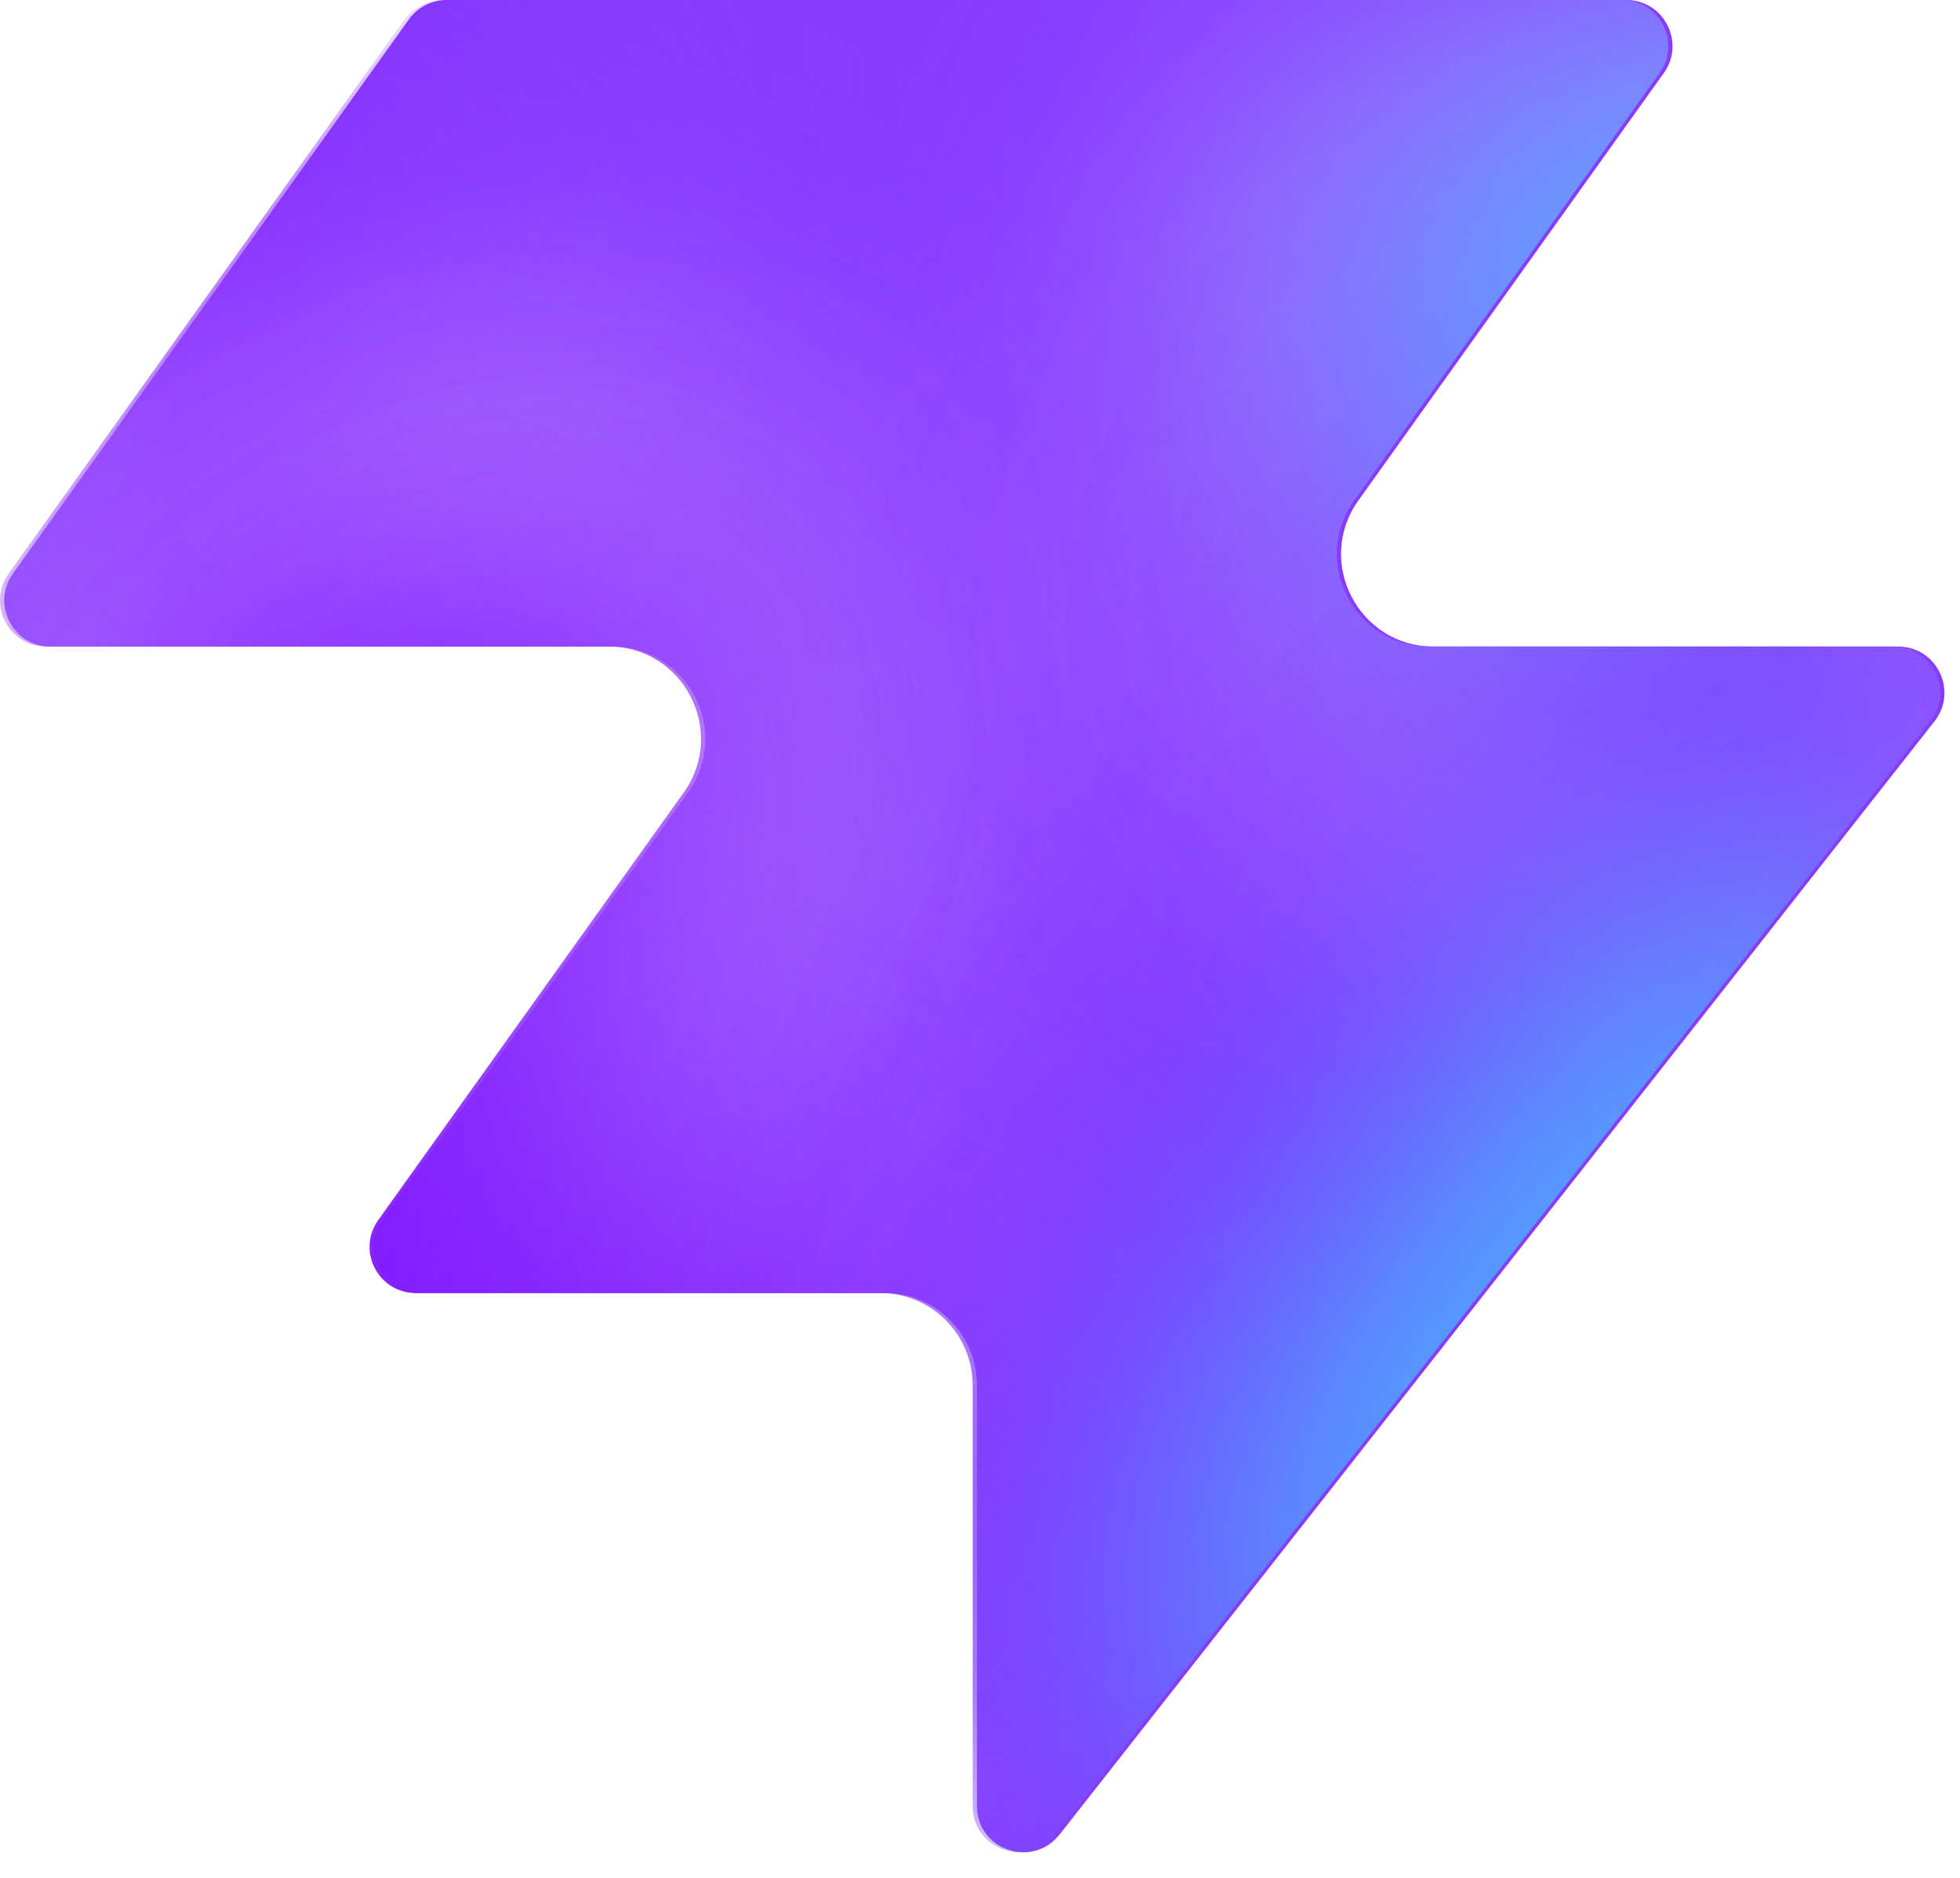
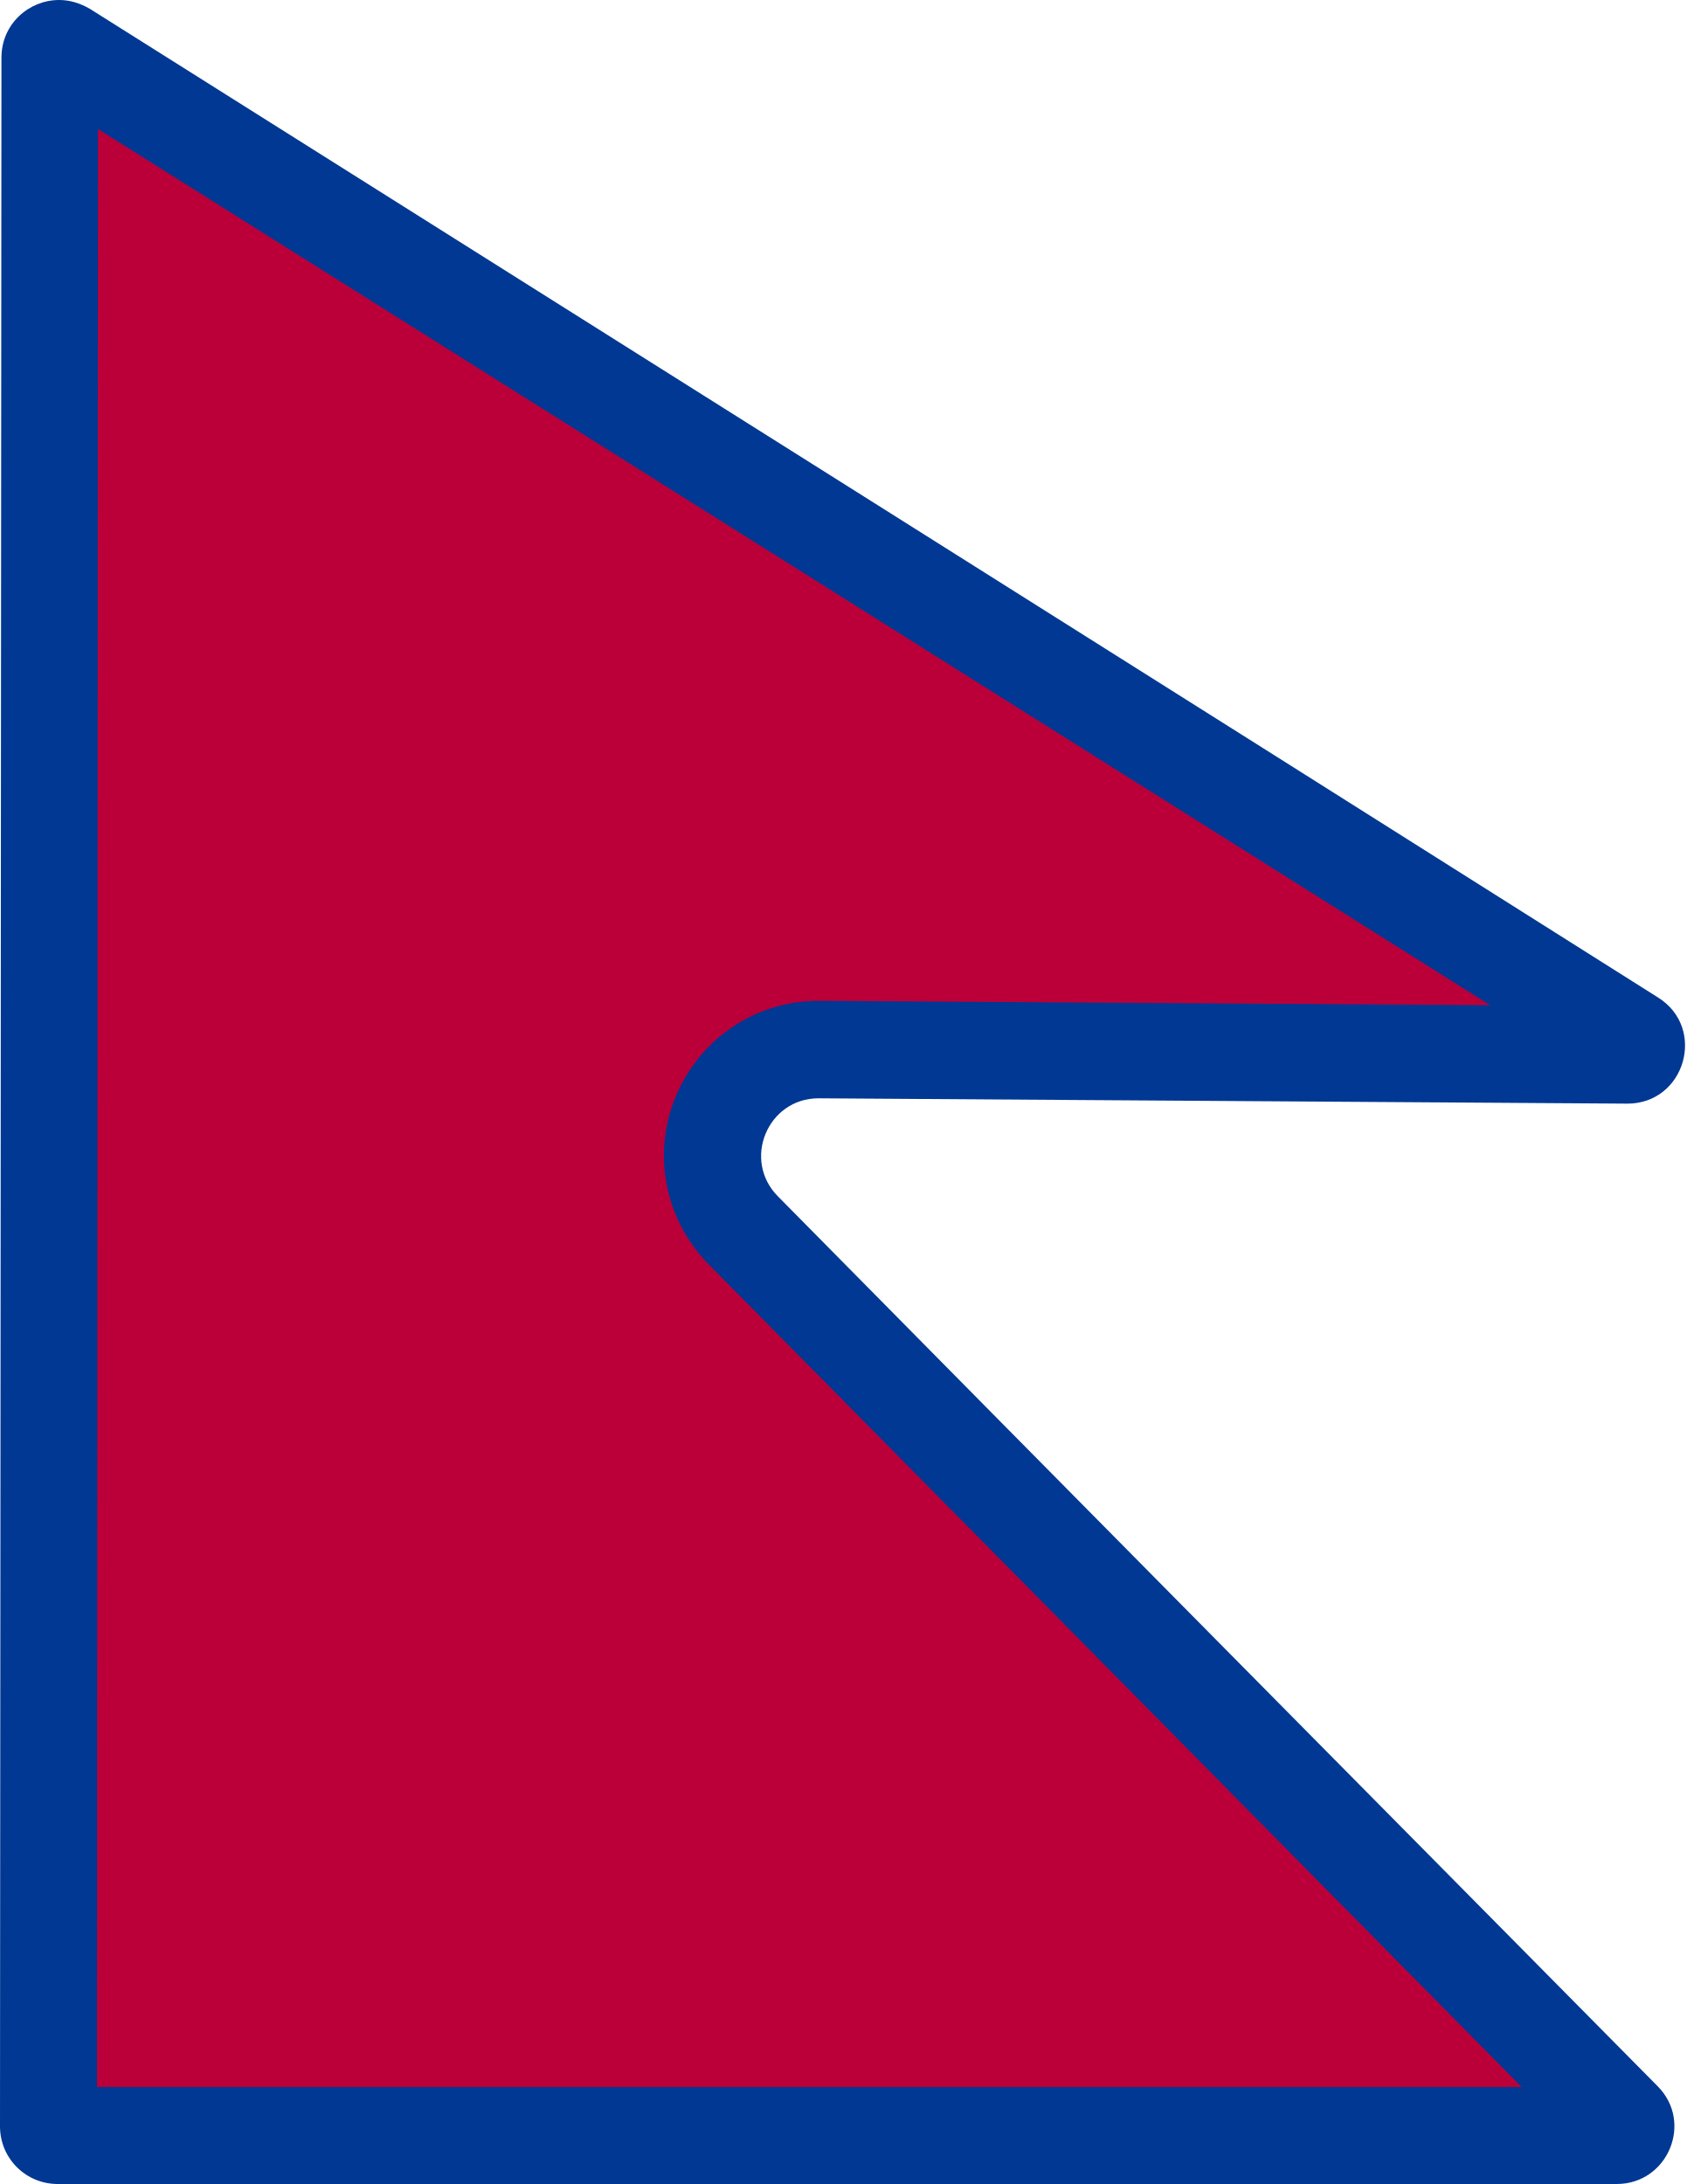
- <svg xmlns="http://www.w3.org/2000/svg" width="48" height="46" fill="none" viewBox="0 0 48 46">
-   <path fill="#863bff" d="M25.946 44.938c-.664.845-2.021.375-2.021-.698V33.937a2.26 2.26 0 0 0-2.262-2.262H10.287c-.92 0-1.456-1.04-.92-1.788l7.48-10.471c1.07-1.497 0-3.578-1.842-3.578H1.237c-.92 0-1.456-1.04-.92-1.788L10.013.474c.214-.297.556-.474.92-.474h28.894c.92 0 1.456 1.04.92 1.788l-7.48 10.471c-1.07 1.498 0 3.579 1.842 3.579h11.377c.943 0 1.473 1.088.89 1.83L25.947 44.94z" style="fill:#863bff;fill:color(display-p3 .525 .23 1);fill-opacity:1" />
-   <mask id="a" width="48" height="46" x="0" y="0" maskUnits="userSpaceOnUse" style="mask-type:alpha">
-     <path fill="#000" d="M25.842 44.938c-.664.844-2.021.375-2.021-.698V33.937a2.26 2.26 0 0 0-2.262-2.262H10.183c-.92 0-1.456-1.04-.92-1.788l7.48-10.471c1.07-1.498 0-3.579-1.842-3.579H1.133c-.92 0-1.456-1.04-.92-1.787L9.91.473c.214-.297.556-.474.92-.474h28.894c.92 0 1.456 1.04.92 1.788l-7.48 10.471c-1.07 1.498 0 3.578 1.842 3.578h11.377c.943 0 1.473 1.088.89 1.832L25.843 44.94z" style="fill:#000;fill-opacity:1" />
-   </mask>
-   <g mask="url(#a)">
-     <g filter="url(#b)">
-       <ellipse cx="5.508" cy="14.704" fill="#ede6ff" rx="5.508" ry="14.704" style="fill:#ede6ff;fill:color(display-p3 .927 .903 1);fill-opacity:1" transform="matrix(.00324 1 1 -.00324 -4.47 31.516)" />
-     </g>
-     <g filter="url(#c)">
-       <ellipse cx="10.399" cy="29.851" fill="#ede6ff" rx="10.399" ry="29.851" style="fill:#ede6ff;fill:color(display-p3 .927 .903 1);fill-opacity:1" transform="matrix(.00324 1 1 -.00324 -39.328 7.883)" />
-     </g>
-     <g filter="url(#d)">
-       <ellipse cx="5.508" cy="30.487" fill="#7e14ff" rx="5.508" ry="30.487" style="fill:#7e14ff;fill:color(display-p3 .492 .077 1);fill-opacity:1" transform="rotate(89.814 -25.913 -14.639)scale(1 -1)" />
-     </g>
-     <g filter="url(#e)">
-       <ellipse cx="5.508" cy="30.599" fill="#7e14ff" rx="5.508" ry="30.599" style="fill:#7e14ff;fill:color(display-p3 .492 .077 1);fill-opacity:1" transform="rotate(89.814 -32.644 -3.334)scale(1 -1)" />
-     </g>
-     <g filter="url(#f)">
-       <ellipse cx="5.508" cy="30.599" fill="#7e14ff" rx="5.508" ry="30.599" style="fill:#7e14ff;fill:color(display-p3 .492 .077 1);fill-opacity:1" transform="matrix(.00324 1 1 -.00324 -34.34 30.47)" />
-     </g>
-     <g filter="url(#g)">
-       <ellipse cx="14.072" cy="22.078" fill="#ede6ff" rx="14.072" ry="22.078" style="fill:#ede6ff;fill:color(display-p3 .927 .903 1);fill-opacity:1" transform="rotate(93.35 24.506 48.493)scale(-1 1)" />
-     </g>
-     <g filter="url(#h)">
-       <ellipse cx="3.47" cy="21.501" fill="#7e14ff" rx="3.47" ry="21.501" style="fill:#7e14ff;fill:color(display-p3 .492 .077 1);fill-opacity:1" transform="rotate(89.009 28.708 47.59)scale(-1 1)" />
-     </g>
-     <g filter="url(#i)">
-       <ellipse cx="3.47" cy="21.501" fill="#7e14ff" rx="3.47" ry="21.501" style="fill:#7e14ff;fill:color(display-p3 .492 .077 1);fill-opacity:1" transform="rotate(89.009 28.708 47.59)scale(-1 1)" />
-     </g>
-     <g filter="url(#j)">
-       <ellipse cx=".387" cy="8.972" fill="#7e14ff" rx="4.407" ry="29.108" style="fill:#7e14ff;fill:color(display-p3 .492 .077 1);fill-opacity:1" transform="rotate(39.51 .387 8.972)" />
-     </g>
-     <g filter="url(#k)">
-       <ellipse cx="47.523" cy="-6.092" fill="#7e14ff" rx="4.407" ry="29.108" style="fill:#7e14ff;fill:color(display-p3 .492 .077 1);fill-opacity:1" transform="rotate(37.892 47.523 -6.092)" />
-     </g>
-     <g filter="url(#l)">
-       <ellipse cx="41.412" cy="6.333" fill="#47bfff" rx="5.971" ry="9.665" style="fill:#47bfff;fill:color(display-p3 .28 .748 1);fill-opacity:1" transform="rotate(37.892 41.412 6.333)" />
-     </g>
-     <g filter="url(#m)">
-       <ellipse cx="-1.879" cy="38.332" fill="#7e14ff" rx="4.407" ry="29.108" style="fill:#7e14ff;fill:color(display-p3 .492 .077 1);fill-opacity:1" transform="rotate(37.892 -1.88 38.332)" />
-     </g>
-     <g filter="url(#n)">
-       <ellipse cx="-1.879" cy="38.332" fill="#7e14ff" rx="4.407" ry="29.108" style="fill:#7e14ff;fill:color(display-p3 .492 .077 1);fill-opacity:1" transform="rotate(37.892 -1.88 38.332)" />
-     </g>
-     <g filter="url(#o)">
-       <ellipse cx="35.651" cy="29.907" fill="#7e14ff" rx="4.407" ry="29.108" style="fill:#7e14ff;fill:color(display-p3 .492 .077 1);fill-opacity:1" transform="rotate(37.892 35.651 29.907)" />
-     </g>
-     <g filter="url(#p)">
-       <ellipse cx="38.418" cy="32.4" fill="#47bfff" rx="5.971" ry="15.297" style="fill:#47bfff;fill:color(display-p3 .28 .748 1);fill-opacity:1" transform="rotate(37.892 38.418 32.4)" />
-     </g>
-   </g>
+ <svg xmlns="http://www.w3.org/2000/svg" id="Layer_3" version="1.1" viewBox="0 0 34.78 45.04">
  <defs>
-     <filter id="b" width="60.045" height="41.654" x="-19.77" y="16.149" color-interpolation-filters="sRGB" filterUnits="userSpaceOnUse">
-       <feFlood flood-opacity="0" result="BackgroundImageFix" />
-       <feBlend in="SourceGraphic" in2="BackgroundImageFix" result="shape" />
-       <feGaussianBlur result="effect1_foregroundBlur_2002_17158" stdDeviation="7.659" />
-     </filter>
-     <filter id="c" width="90.34" height="51.437" x="-54.613" y="-7.533" color-interpolation-filters="sRGB" filterUnits="userSpaceOnUse">
-       <feFlood flood-opacity="0" result="BackgroundImageFix" />
-       <feBlend in="SourceGraphic" in2="BackgroundImageFix" result="shape" />
-       <feGaussianBlur result="effect1_foregroundBlur_2002_17158" stdDeviation="7.659" />
-     </filter>
-     <filter id="d" width="79.355" height="29.4" x="-49.64" y="2.03" color-interpolation-filters="sRGB" filterUnits="userSpaceOnUse">
-       <feFlood flood-opacity="0" result="BackgroundImageFix" />
-       <feBlend in="SourceGraphic" in2="BackgroundImageFix" result="shape" />
-       <feGaussianBlur result="effect1_foregroundBlur_2002_17158" stdDeviation="4.596" />
-     </filter>
-     <filter id="e" width="79.579" height="29.4" x="-45.045" y="20.029" color-interpolation-filters="sRGB" filterUnits="userSpaceOnUse">
-       <feFlood flood-opacity="0" result="BackgroundImageFix" />
-       <feBlend in="SourceGraphic" in2="BackgroundImageFix" result="shape" />
-       <feGaussianBlur result="effect1_foregroundBlur_2002_17158" stdDeviation="4.596" />
-     </filter>
-     <filter id="f" width="79.579" height="29.4" x="-43.513" y="21.178" color-interpolation-filters="sRGB" filterUnits="userSpaceOnUse">
-       <feFlood flood-opacity="0" result="BackgroundImageFix" />
-       <feBlend in="SourceGraphic" in2="BackgroundImageFix" result="shape" />
-       <feGaussianBlur result="effect1_foregroundBlur_2002_17158" stdDeviation="4.596" />
-     </filter>
-     <filter id="g" width="74.749" height="58.852" x="15.756" y="-17.901" color-interpolation-filters="sRGB" filterUnits="userSpaceOnUse">
-       <feFlood flood-opacity="0" result="BackgroundImageFix" />
-       <feBlend in="SourceGraphic" in2="BackgroundImageFix" result="shape" />
-       <feGaussianBlur result="effect1_foregroundBlur_2002_17158" stdDeviation="7.659" />
-     </filter>
-     <filter id="h" width="61.377" height="25.362" x="23.548" y="2.284" color-interpolation-filters="sRGB" filterUnits="userSpaceOnUse">
-       <feFlood flood-opacity="0" result="BackgroundImageFix" />
-       <feBlend in="SourceGraphic" in2="BackgroundImageFix" result="shape" />
-       <feGaussianBlur result="effect1_foregroundBlur_2002_17158" stdDeviation="4.596" />
-     </filter>
-     <filter id="i" width="61.377" height="25.362" x="23.548" y="2.284" color-interpolation-filters="sRGB" filterUnits="userSpaceOnUse">
-       <feFlood flood-opacity="0" result="BackgroundImageFix" />
-       <feBlend in="SourceGraphic" in2="BackgroundImageFix" result="shape" />
-       <feGaussianBlur result="effect1_foregroundBlur_2002_17158" stdDeviation="4.596" />
-     </filter>
-     <filter id="j" width="56.045" height="63.649" x="-27.636" y="-22.853" color-interpolation-filters="sRGB" filterUnits="userSpaceOnUse">
-       <feFlood flood-opacity="0" result="BackgroundImageFix" />
-       <feBlend in="SourceGraphic" in2="BackgroundImageFix" result="shape" />
-       <feGaussianBlur result="effect1_foregroundBlur_2002_17158" stdDeviation="4.596" />
-     </filter>
-     <filter id="k" width="54.814" height="64.646" x="20.116" y="-38.415" color-interpolation-filters="sRGB" filterUnits="userSpaceOnUse">
-       <feFlood flood-opacity="0" result="BackgroundImageFix" />
-       <feBlend in="SourceGraphic" in2="BackgroundImageFix" result="shape" />
-       <feGaussianBlur result="effect1_foregroundBlur_2002_17158" stdDeviation="4.596" />
-     </filter>
-     <filter id="l" width="33.541" height="35.313" x="24.641" y="-11.323" color-interpolation-filters="sRGB" filterUnits="userSpaceOnUse">
-       <feFlood flood-opacity="0" result="BackgroundImageFix" />
-       <feBlend in="SourceGraphic" in2="BackgroundImageFix" result="shape" />
-       <feGaussianBlur result="effect1_foregroundBlur_2002_17158" stdDeviation="4.596" />
-     </filter>
-     <filter id="m" width="54.814" height="64.646" x="-29.286" y="6.009" color-interpolation-filters="sRGB" filterUnits="userSpaceOnUse">
-       <feFlood flood-opacity="0" result="BackgroundImageFix" />
-       <feBlend in="SourceGraphic" in2="BackgroundImageFix" result="shape" />
-       <feGaussianBlur result="effect1_foregroundBlur_2002_17158" stdDeviation="4.596" />
-     </filter>
-     <filter id="n" width="54.814" height="64.646" x="-29.286" y="6.009" color-interpolation-filters="sRGB" filterUnits="userSpaceOnUse">
-       <feFlood flood-opacity="0" result="BackgroundImageFix" />
-       <feBlend in="SourceGraphic" in2="BackgroundImageFix" result="shape" />
-       <feGaussianBlur result="effect1_foregroundBlur_2002_17158" stdDeviation="4.596" />
-     </filter>
-     <filter id="o" width="54.814" height="64.646" x="8.244" y="-2.416" color-interpolation-filters="sRGB" filterUnits="userSpaceOnUse">
-       <feFlood flood-opacity="0" result="BackgroundImageFix" />
-       <feBlend in="SourceGraphic" in2="BackgroundImageFix" result="shape" />
-       <feGaussianBlur result="effect1_foregroundBlur_2002_17158" stdDeviation="4.596" />
-     </filter>
-     <filter id="p" width="39.409" height="43.623" x="18.713" y="10.588" color-interpolation-filters="sRGB" filterUnits="userSpaceOnUse">
-       <feFlood flood-opacity="0" result="BackgroundImageFix" />
-       <feBlend in="SourceGraphic" in2="BackgroundImageFix" result="shape" />
-       <feGaussianBlur result="effect1_foregroundBlur_2002_17158" stdDeviation="4.596" />
-     </filter>
+     <style>
+       .st0 {
+         fill: #003893;
+       }
+ 
+       .st1 {
+         fill: #bb0039;
+       }
+     </style>
  </defs>
+   <path class="st1" d="M1.19,44.04c-.1,0-.19-.08-.19-.19l.02-42.66c0-.14.13-.19.19-.19.03,0,.06,0,.1.03l32.37,20.37s.12.08.08.21-.14.14-.18.14l-16.69-.11c-.9,0-1.69.53-2.03,1.34-.34.82-.16,1.75.46,2.38l18.14,18.35s.09.09.04.2c-.05.12-.14.12-.17.12H1.19Z" />
+   <path class="st0" d="M2.02,2.66l14.94,9.4,13.77,8.67-13.85-.09c-1.29,0-2.44.77-2.94,1.96-.5,1.19-.23,2.55.67,3.47l16.77,16.97H2l.02-40.38M1.22,0C.6,0,.03.49.03,1.19L0,43.85c0,.66.53,1.19,1.19,1.19h32.15c1.05,0,1.59-1.27.84-2.02-6.05-6.12-12.1-12.23-18.14-18.35-.74-.75-.21-2.02.84-2.02,0,0,0,0,0,0l16.68.11s0,0,0,0c1.19,0,1.64-1.56.63-2.19C23.43,13.77,12.64,6.98,1.85.18,1.64.06,1.43,0,1.22,0h0Z" />
</svg>
